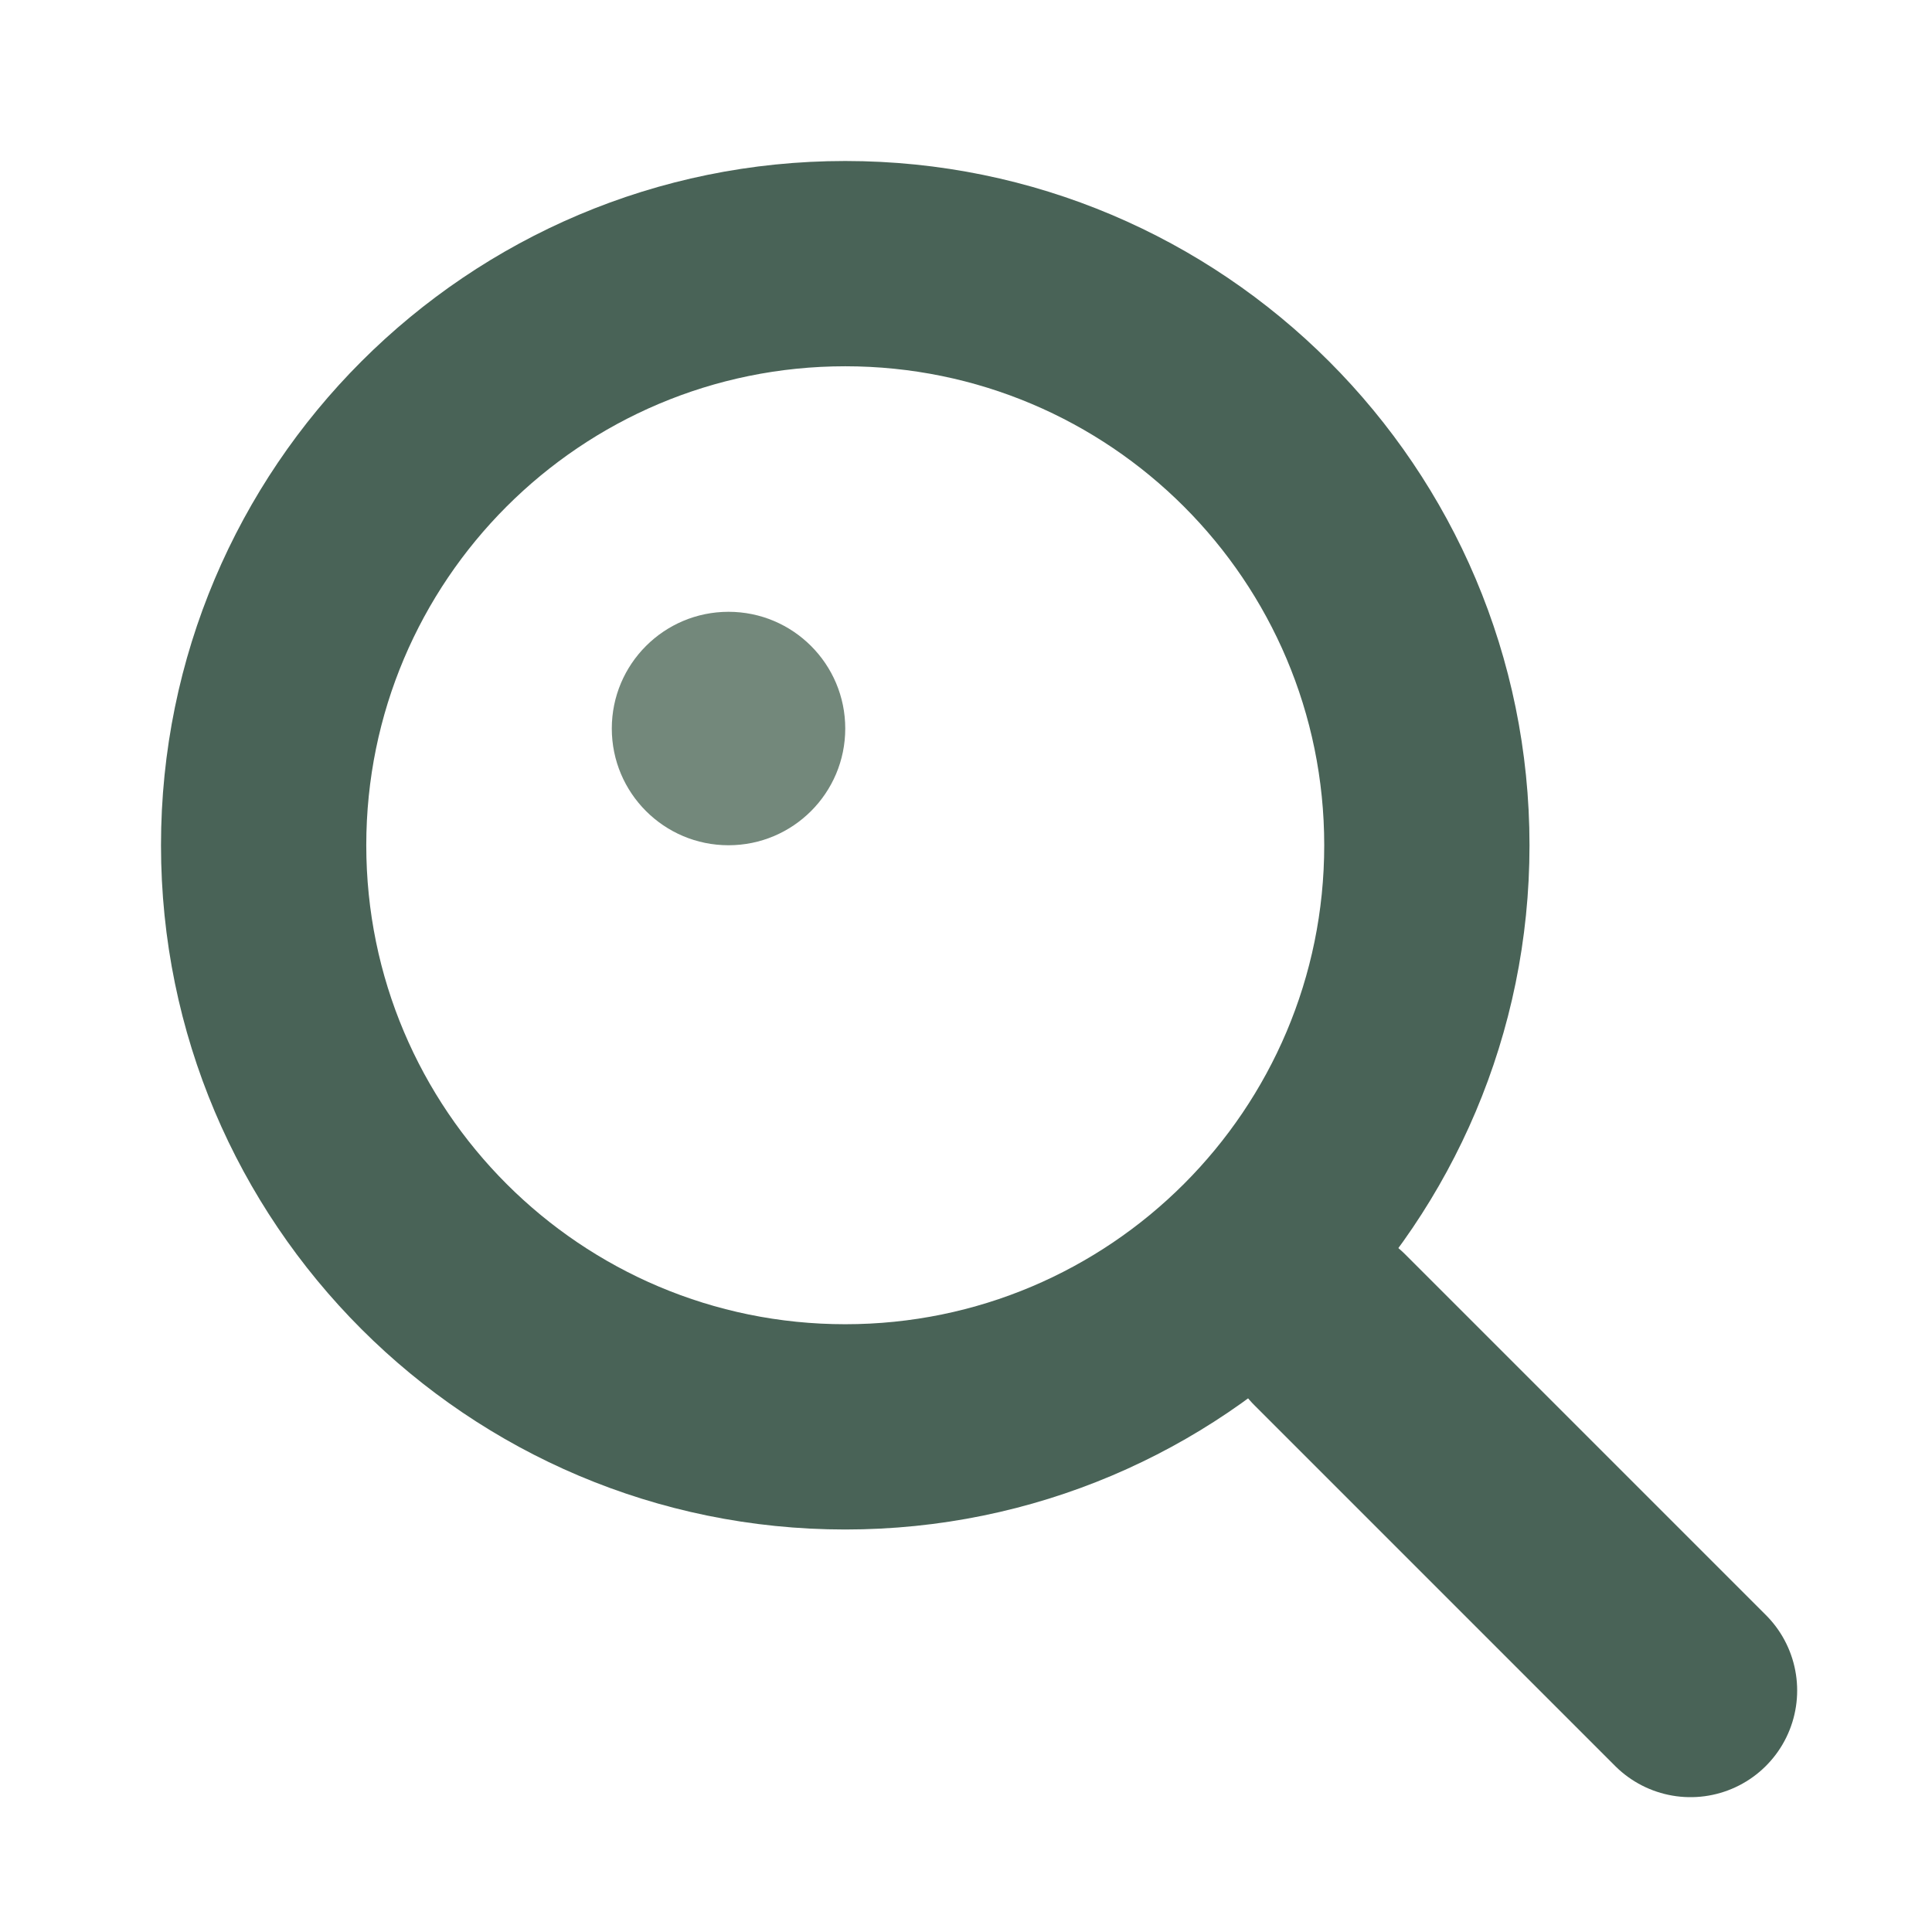
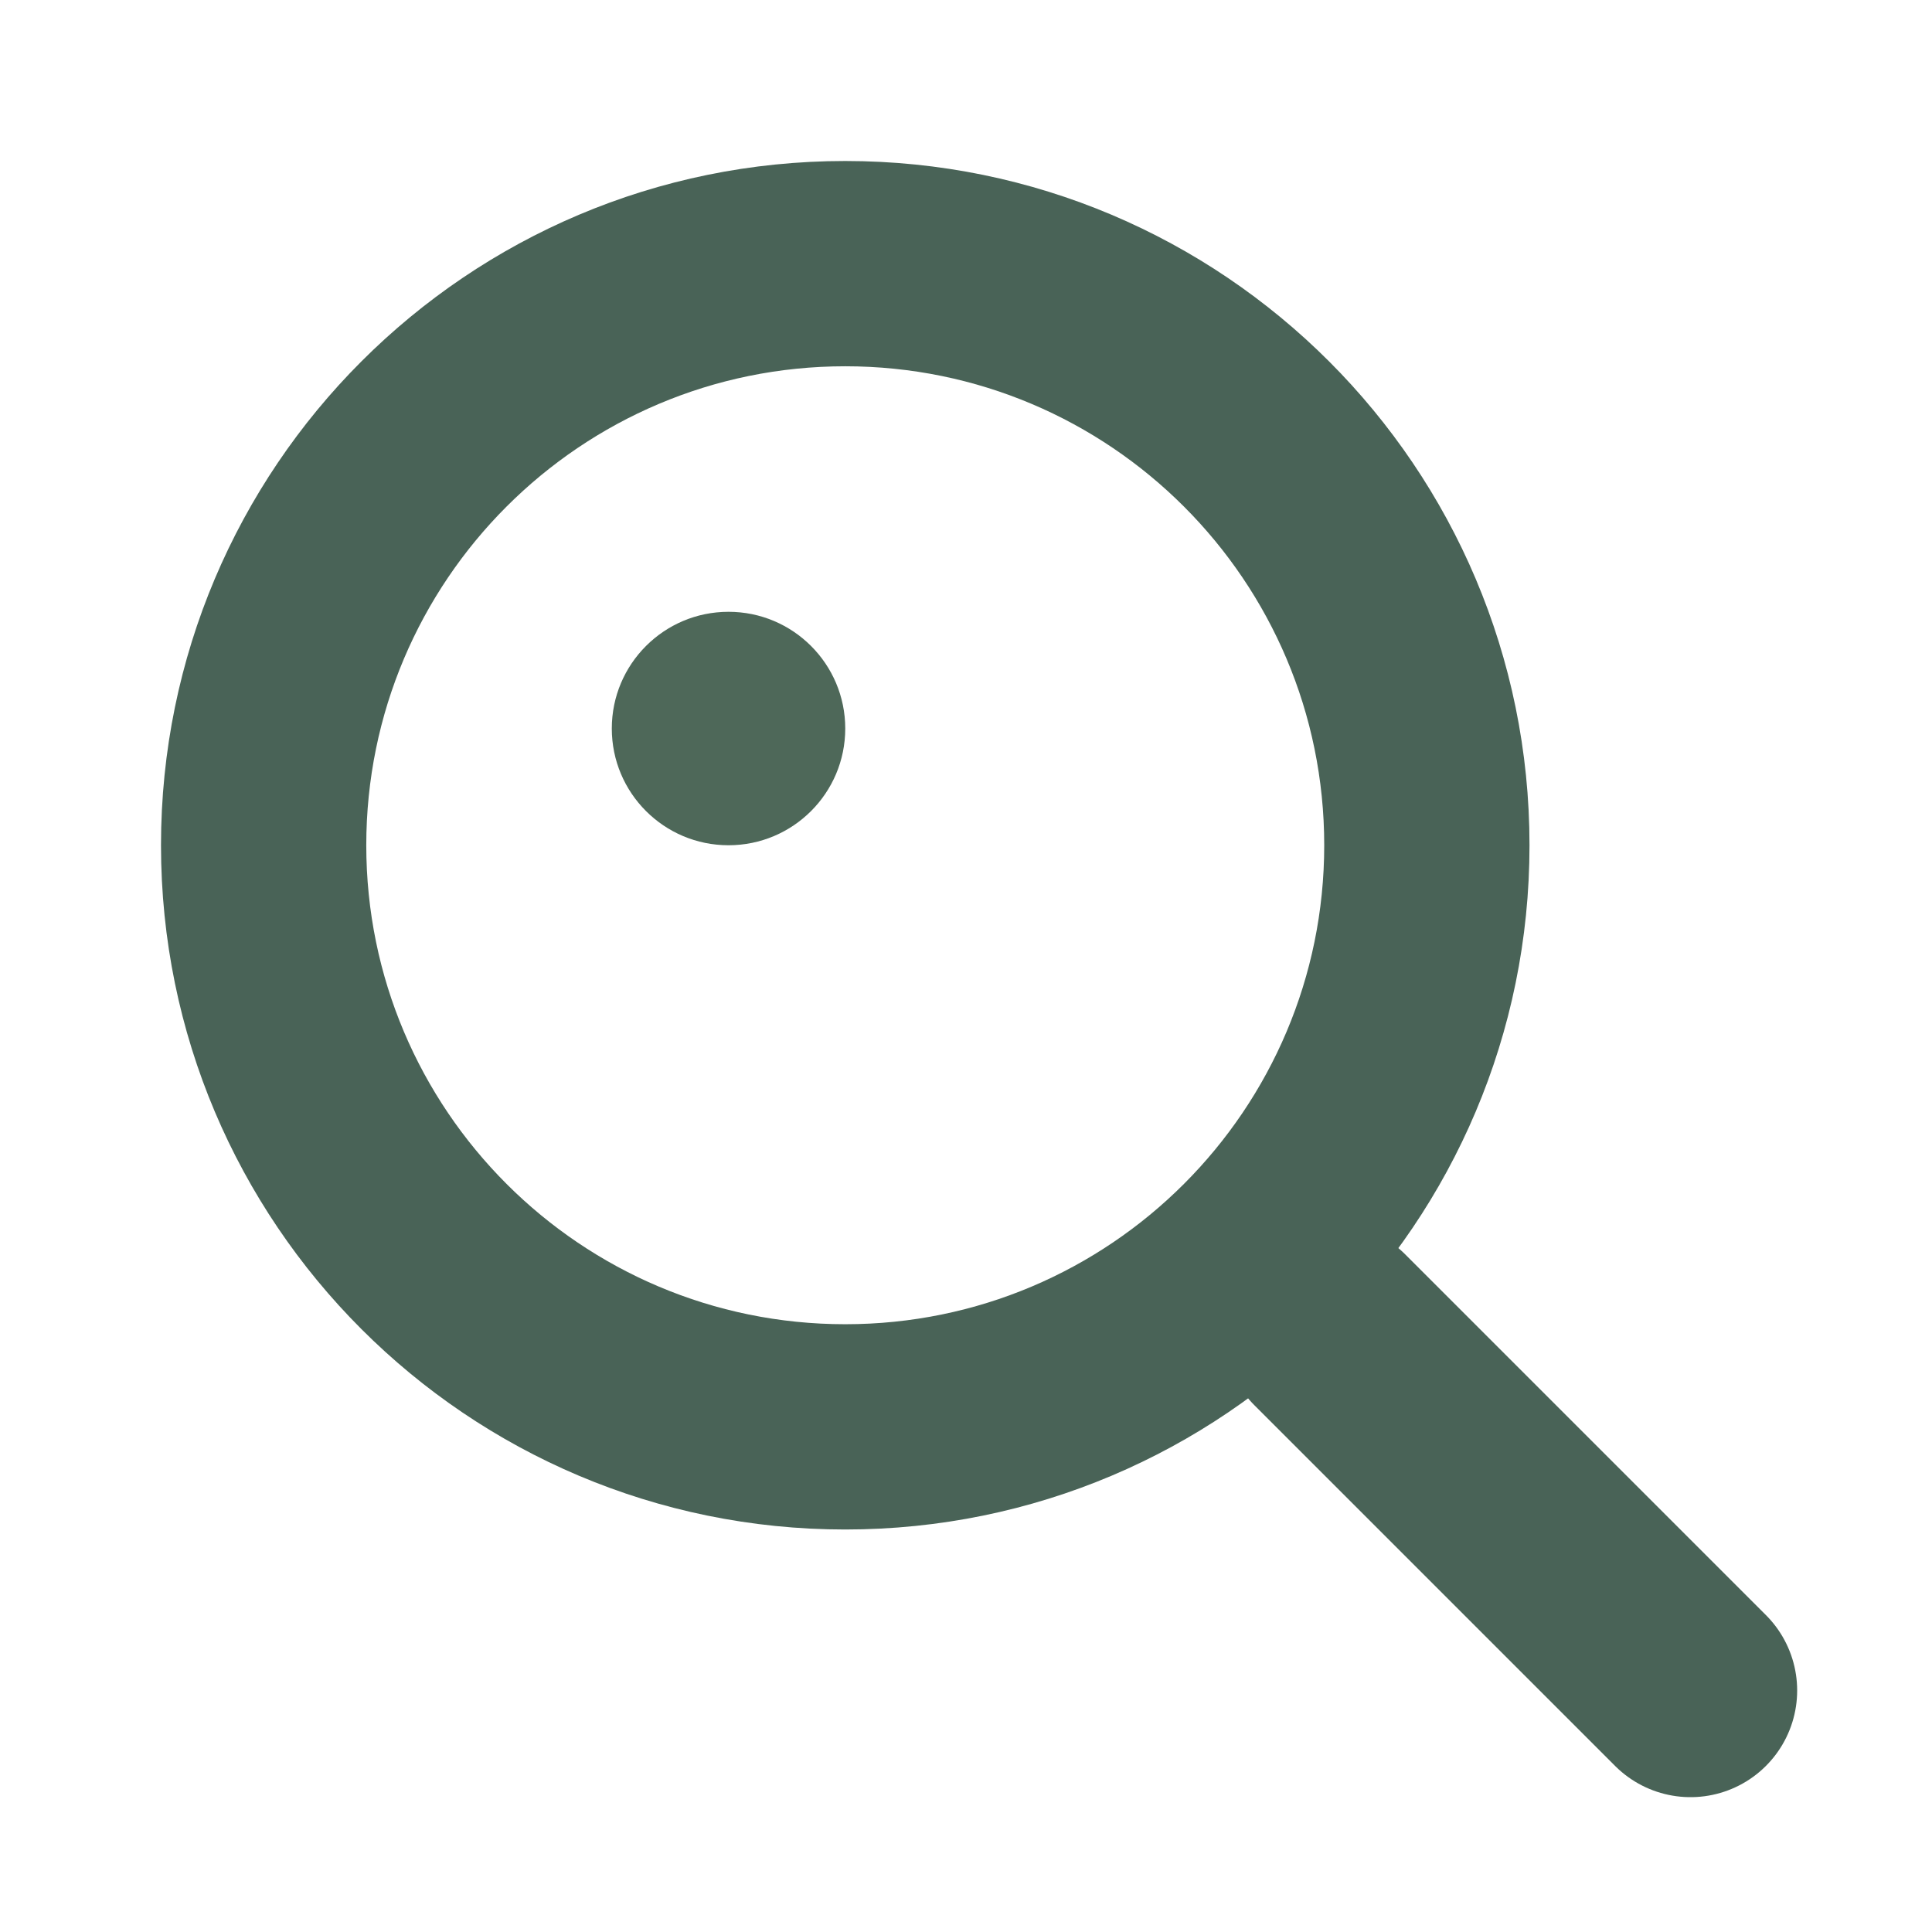
<svg xmlns="http://www.w3.org/2000/svg" width="24" height="24" viewBox="0 0 24 24" fill="none">
  <path fill="#496357" fill-rule="evenodd" d="M10.5 2A8.5 8.5 0 1 1 10.5 19A8.5 8.5 0 1 1 10.5 2ZM10.5 4.55A5.95 5.95 0 1 1 10.5 16.45A5.95 5.95 0 1 1 10.5 4.55Z" />
  <path d="M16.52 16.52L21 21" fill="none" stroke="#496357" stroke-width="2.65" stroke-linecap="round" />
-   <circle cx="9.05" cy="9.05" r="1.45" fill="#73887B" />
+   <circle cx="9.05" cy="9.05" r="1.45" fill="#4E6859" />
</svg>
